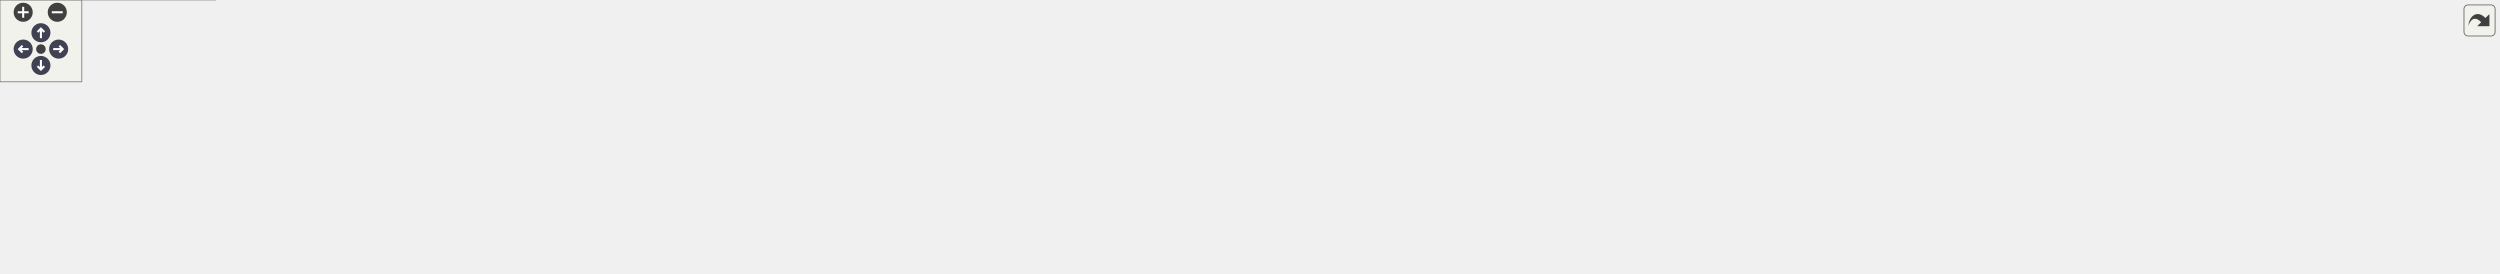
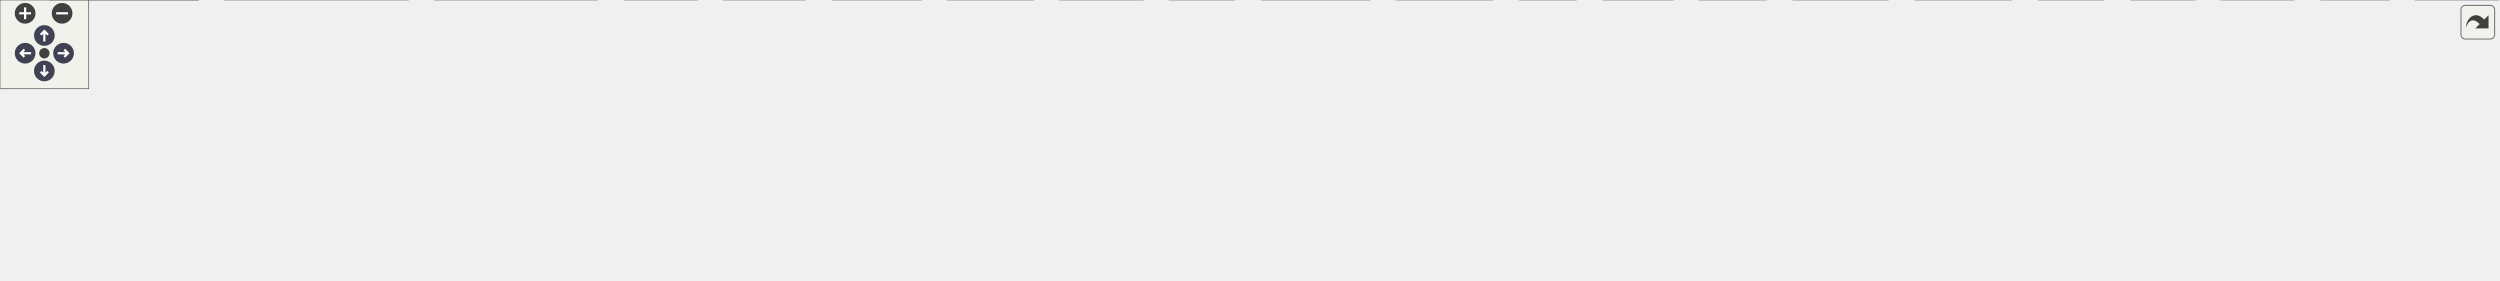
<svg xmlns="http://www.w3.org/2000/svg" xmlns:xlink="http://www.w3.org/1999/xlink" id="main" version="1.1" xml:space="preserve">
  <style type="text/css">
.node, .edge {opacity: 0.7;}
.node.selected, .edge.selected {opacity: 1;}
.edge:hover path { stroke: red; }
.edge:hover polygon { stroke: red; fill: red; }
</style>
  <defs>
    <circle id="rim" cx="0" cy="0" r="7" />
    <circle id="rim2" cx="0" cy="0" r="3.5" />
    <g id="zoomPlus">
      <use xlink:href="#rim" fill="#404040">
        <set attributeName="fill" to="#808080" begin="zoomplus.mouseover" end="zoomplus.mouseout" />
      </use>
      <path d="M-4,0h8M0,-4v8" fill="none" stroke="white" stroke-width="1.5" pointer-events="none" />
    </g>
    <g id="zoomMin">
      <use xlink:href="#rim" fill="#404040">
        <set attributeName="fill" to="#808080" begin="zoomminus.mouseover" end="zoomminus.mouseout" />
      </use>
      <path d="M-4,0h8" fill="none" stroke="white" stroke-width="1.5" pointer-events="none" />
    </g>
    <g id="arrowUp" transform="translate(30 24)">
      <use xlink:href="#rim" />
      <path pointer-events="none" fill="none" stroke="white" stroke-width="1.5" d="M0,-3.0v7 M-2.5,-0.5L0,-3.0L2.5,-0.5" />
    </g>
    <g id="arrowRight" transform="rotate(90) translate(36 -43)">
      <use xlink:href="#rim" />
      <path pointer-events="none" fill="none" stroke="white" stroke-width="1.5" d="M0,-3.0v7 M-2.5,-0.5L0,-3.0L2.5,-0.5" />
    </g>
    <g id="arrowDown" transform="rotate(180) translate(-30 -48)">
      <use xlink:href="#rim" />
      <path pointer-events="none" fill="none" stroke="white" stroke-width="1.5" d="M0,-3.0v7 M-2.5,-0.5L0,-3.0L2.5,-0.5" />
    </g>
    <g id="arrowLeft" transform="rotate(270) translate(-36 17)">
      <use xlink:href="#rim" />
      <path pointer-events="none" fill="none" stroke="white" stroke-width="1.5" d="M0,-3.0v7 M-2.5,-0.5L0,-3.0L2.5,-0.5" />
    </g>
    <g id="resetDef">
      <use xlink:href="#rim2" fill="#404040">
        <set attributeName="fill" to="#808080" begin="reset.mouseover" end="reset.mouseout" />
      </use>
    </g>
  </defs>
  <svg id="graph" class="graph">
    <g id="viewport">
      <g id="Node000001" class="node">
        <g id="a_Node000001">
          <a xlink:title=" ">
-             <polygon fill="#999999" stroke="#666666" points="413,-140 265,-140 265,-121 413,-121 413,-140" />
-             <text text-anchor="middle" x="339" y="-128" font-family="Helvetica,sans-Serif" font-size="10.00">mqttbroker/mqttbroker.cpp</text>
+             <polygon fill="#999999" stroke="#666666" points="336,-129 188,-129 188,-110 336,-110 336,-129" />
+             <text text-anchor="middle" x="262" y="-117" font-family="Helvetica,sans-Serif" font-size="10.00">mqttbroker/mqttbroker.cpp</text>
          </a>
        </g>
      </g>
      <g id="Node000002" class="node">
        <g id="a_Node000002">
          <a xlink:href="SharedSocketContextFactory_8h.html" target="_top" xlink:title=" ">
-             <polygon fill="white" stroke="#666666" points="234,-85 70,-85 70,-66 234,-66 234,-85" />
-             <text text-anchor="middle" x="152" y="-73" font-family="Helvetica,sans-Serif" font-size="10.00">SharedSocketContextFactory.h</text>
+             <polygon fill="white" stroke="#666666" points="164,-74 0,-74 0,-55 164,-55 164,-74" />
+             <text text-anchor="middle" x="82" y="-62" font-family="Helvetica,sans-Serif" font-size="10.00">SharedSocketContextFactory.h</text>
          </a>
        </g>
      </g>
      <g id="edge1_Node000001_Node000002" class="edge">
        <g id="a_edge1_Node000001_Node000002">
          <a xlink:title=" ">
-             <path fill="none" stroke="#63b8ff" d="M308.96,-120.98C277.29,-112.01 227.23,-97.82 192.19,-87.89" />
-             <polygon fill="#63b8ff" stroke="#63b8ff" points="192.86,-84.44 182.28,-85.08 190.95,-91.18 192.86,-84.44" />
+             <path fill="none" stroke="#63b8ff" d="M233.08,-109.98C202.73,-101.05 154.83,-86.94 121.12,-77.02" />
+             <polygon fill="#63b8ff" stroke="#63b8ff" points="121.73,-73.55 111.15,-74.08 119.75,-80.26 121.73,-73.55" />
+           </a>
+         </g>
+       </g>
+       <g id="Node000003" class="node">
+         <g id="a_Node000003">
+           <a xlink:href="mqttbroker_2lib_2Mqtt_8h.html" target="_top" xlink:title=" ">
+             <polygon fill="white" stroke="#666666" points="245.5,-74 182.5,-74 182.5,-55 245.5,-55 245.5,-74" />
+             <text text-anchor="middle" x="214" y="-62" font-family="Helvetica,sans-Serif" font-size="10.00">lib/Mqtt.h</text>
+           </a>
+         </g>
+       </g>
+       <g id="edge2_Node000001_Node000003" class="edge">
+         <g id="a_edge2_Node000001_Node000003">
+           <a xlink:title=" ">
+             <path fill="none" stroke="#63b8ff" d="M254.07,-109.75C247.15,-102.11 236.93,-90.82 228.55,-81.56" />
+             <polygon fill="#63b8ff" stroke="#63b8ff" points="231.09,-79.15 221.78,-74.09 225.9,-83.85 231.09,-79.15" />
+           </a>
+         </g>
+       </g>
+       <g id="Node000006" class="node">
+         <g id="a_Node000006">
+           <a xlink:href="MqttModel_8h.html" target="_top" xlink:title=" ">
+             <polygon fill="white" stroke="#666666" points="356.5,-74 263.5,-74 263.5,-55 356.5,-55 356.5,-74" />
+             <text text-anchor="middle" x="310" y="-62" font-family="Helvetica,sans-Serif" font-size="10.00">lib/MqttModel.h</text>
+           </a>
+         </g>
+       </g>
+       <g id="edge5_Node000001_Node000006" class="edge">
+         <g id="a_edge5_Node000001_Node000006">
+           <a xlink:title=" ">
+             <path fill="none" stroke="#63b8ff" d="M269.93,-109.75C276.85,-102.11 287.07,-90.82 295.45,-81.56" />
+             <polygon fill="#63b8ff" stroke="#63b8ff" points="298.1,-83.85 302.22,-74.09 292.91,-79.15 298.1,-83.85" />
+           </a>
+         </g>
+       </g>
+       <g id="Node000007" class="node">
+         <g id="a_Node000007">
+           <a xlink:href="inja_8hpp.html" target="_top" xlink:title=" ">
+             <polygon fill="white" stroke="#666666" points="1047.5,-74 976.5,-74 976.5,-55 1047.5,-55 1047.5,-74" />
+             <text text-anchor="middle" x="1012" y="-62" font-family="Helvetica,sans-Serif" font-size="10.00">lib/inja.hpp</text>
+           </a>
+         </g>
+       </g>
+       <g id="edge6_Node000001_Node000007" class="edge">
+         <g id="a_edge6_Node000001_Node000007">
+           <a xlink:title=" ">
+             <path fill="none" stroke="#63b8ff" d="M336.31,-113.25C490.36,-102.36 840.6,-77.61 966.15,-68.74" />
+             <polygon fill="#63b8ff" stroke="#63b8ff" points="966.47,-72.23 976.19,-68.03 965.97,-65.24 966.47,-72.23" />
          </a>
        </g>
      </g>
      <g id="Node000004" class="node">
        <g id="a_Node000004">
-           <a xlink:href="mqttbroker_2lib_2Mqtt_8h.html" target="_top" xlink:title=" ">
-             <polygon fill="white" stroke="#666666" points="322.5,-85 259.5,-85 259.5,-66 322.5,-66 322.5,-85" />
-             <text text-anchor="middle" x="291" y="-73" font-family="Helvetica,sans-Serif" font-size="10.00">lib/Mqtt.h</text>
-           </a>
-         </g>
-       </g>
-       <g id="edge3_Node000001_Node000004" class="edge">
-         <g id="a_edge3_Node000001_Node000004">
-           <a xlink:title=" ">
-             <path fill="none" stroke="#63b8ff" d="M331.07,-120.75C324.15,-113.11 313.93,-101.82 305.55,-92.56" />
-             <polygon fill="#63b8ff" stroke="#63b8ff" points="308.09,-90.15 298.78,-85.09 302.9,-94.85 308.09,-90.15" />
-           </a>
-         </g>
-       </g>
-       <g id="Node000007" class="node">
-         <g id="a_Node000007">
-           <a xlink:href="MqttModel_8h.html" target="_top" xlink:title=" ">
-             <polygon fill="white" stroke="#666666" points="433.5,-85 340.5,-85 340.5,-66 433.5,-66 433.5,-85" />
-             <text text-anchor="middle" x="387" y="-73" font-family="Helvetica,sans-Serif" font-size="10.00">lib/MqttModel.h</text>
-           </a>
-         </g>
-       </g>
-       <g id="edge6_Node000001_Node000007" class="edge">
-         <g id="a_edge6_Node000001_Node000007">
-           <a xlink:title=" ">
-             <path fill="none" stroke="#63b8ff" d="M346.93,-120.75C353.85,-113.11 364.07,-101.82 372.45,-92.56" />
-             <polygon fill="#63b8ff" stroke="#63b8ff" points="375.1,-94.85 379.22,-85.09 369.91,-90.15 375.1,-94.85" />
+           <a xlink:href="MqttMapper_8h.html" target="_top" xlink:title=" ">
+             <polygon fill="white" stroke="#666666" points="134,-19 34,-19 34,0 134,0 134,-19" />
+             <text text-anchor="middle" x="84" y="-7" font-family="Helvetica,sans-Serif" font-size="10.00">lib/MqttMapper.h</text>
+           </a>
+         </g>
+       </g>
+       <g id="edge3_Node000003_Node000004" class="edge">
+         <g id="a_edge3_Node000003_Node000004">
+           <a xlink:title=" ">
+             <path fill="none" stroke="#63b8ff" d="M193.11,-54.98C171.92,-46.34 138.87,-32.87 114.7,-23.02" />
+             <polygon fill="#63b8ff" stroke="#63b8ff" points="115.85,-19.7 105.27,-19.17 113.21,-26.19 115.85,-19.7" />
+           </a>
+         </g>
+       </g>
+       <g id="Node000005" class="node">
+         <g id="a_Node000005">
+           <a xlink:title=" ">
+             <polygon fill="#e0e0e0" stroke="#999999" points="276,-19 152,-19 152,0 276,0 276,-19" />
+             <text text-anchor="middle" x="214" y="-7" font-family="Helvetica,sans-Serif" font-size="10.00">iot/mqtt/server/Mqtt.h</text>
+           </a>
+         </g>
+       </g>
+       <g id="edge4_Node000003_Node000005" class="edge">
+         <g id="a_edge4_Node000003_Node000005">
+           <a xlink:title=" ">
+             <path fill="none" stroke="#63b8ff" d="M214,-54.75C214,-47.8 214,-37.85 214,-29.13" />
+             <polygon fill="#63b8ff" stroke="#63b8ff" points="217.5,-29.09 214,-19.09 210.5,-29.09 217.5,-29.09" />
          </a>
        </g>
      </g>
      <g id="Node000008" class="node">
        <g id="a_Node000008">
-           <a xlink:href="inja_8hpp.html" target="_top" xlink:title=" ">
-             <polygon fill="white" stroke="#666666" points="1189.5,-85 1118.5,-85 1118.5,-66 1189.5,-66 1189.5,-85" />
-             <text text-anchor="middle" x="1154" y="-73" font-family="Helvetica,sans-Serif" font-size="10.00">lib/inja.hpp</text>
-           </a>
-         </g>
-       </g>
-       <g id="edge7_Node000001_Node000008" class="edge">
-         <g id="a_edge7_Node000001_Node000008">
-           <a xlink:title=" ">
-             <path fill="none" stroke="#63b8ff" d="M413.12,-124.68C578.36,-113.93 972.95,-88.27 1107.86,-79.5" />
-             <polygon fill="#63b8ff" stroke="#63b8ff" points="1108.48,-82.97 1118.24,-78.83 1108.03,-75.98 1108.48,-82.97" />
-           </a>
-         </g>
-       </g>
-       <g id="Node000003" class="node">
-         <g id="a_Node000003">
-           <a xlink:title=" ">
-             <polygon fill="#e0e0e0" stroke="#999999" points="158,-30 0,-30 0,0 158,0 158,-30" />
-             <text text-anchor="start" x="8" y="-18" font-family="Helvetica,sans-Serif" font-size="10.00">iot/mqtt/server/SharedSocket</text>
-             <text text-anchor="middle" x="79" y="-7" font-family="Helvetica,sans-Serif" font-size="10.00">ContextFactory.h</text>
-           </a>
-         </g>
-       </g>
-       <g id="edge2_Node000002_Node000003" class="edge">
-         <g id="a_edge2_Node000002_Node000003">
-           <a xlink:title=" ">
-             <path fill="none" stroke="#63b8ff" d="M141.23,-65.87C131.6,-58.15 117.11,-46.54 104.53,-36.46" />
-             <polygon fill="#63b8ff" stroke="#63b8ff" points="106.61,-33.64 96.61,-30.11 102.23,-39.1 106.61,-33.64" />
-           </a>
-         </g>
-       </g>
-       <g id="Node000005" class="node">
-         <g id="a_Node000005">
-           <a xlink:href="MqttMapper_8h.html" target="_top" xlink:title=" ">
-             <polygon fill="white" stroke="#666666" points="276,-24.5 176,-24.5 176,-5.5 276,-5.5 276,-24.5" />
-             <text text-anchor="middle" x="226" y="-12.5" font-family="Helvetica,sans-Serif" font-size="10.00">lib/MqttMapper.h</text>
-           </a>
-         </g>
-       </g>
-       <g id="edge4_Node000004_Node000005" class="edge">
-         <g id="a_edge4_Node000004_Node000005">
-           <a xlink:title=" ">
-             <path fill="none" stroke="#63b8ff" d="M281.41,-65.87C271.42,-56.88 255.57,-42.61 243.37,-31.64" />
-             <polygon fill="#63b8ff" stroke="#63b8ff" points="245.4,-28.76 235.63,-24.67 240.72,-33.96 245.4,-28.76" />
-           </a>
-         </g>
-       </g>
-       <g id="Node000006" class="node">
-         <g id="a_Node000006">
-           <a xlink:title=" ">
-             <polygon fill="#e0e0e0" stroke="#999999" points="418,-24.5 294,-24.5 294,-5.5 418,-5.5 418,-24.5" />
-             <text text-anchor="middle" x="356" y="-12.5" font-family="Helvetica,sans-Serif" font-size="10.00">iot/mqtt/server/Mqtt.h</text>
-           </a>
-         </g>
-       </g>
-       <g id="edge5_Node000004_Node000006" class="edge">
-         <g id="a_edge5_Node000004_Node000006">
-           <a xlink:title=" ">
-             <path fill="none" stroke="#63b8ff" d="M300.59,-65.87C310.58,-56.88 326.43,-42.61 338.63,-31.64" />
-             <polygon fill="#63b8ff" stroke="#63b8ff" points="341.28,-33.96 346.37,-24.67 336.6,-28.76 341.28,-33.96" />
+           <a xlink:title=" ">
+             <polygon fill="#e0e0e0" stroke="#999999" points="404,-19 294,-19 294,0 404,0 404,-19" />
+             <text text-anchor="middle" x="349" y="-7" font-family="Helvetica,sans-Serif" font-size="10.00">nlohmann/json.hpp</text>
+           </a>
+         </g>
+       </g>
+       <g id="edge7_Node000007_Node000008" class="edge">
+         <g id="a_edge7_Node000007_Node000008">
+           <a xlink:title=" ">
+             <path fill="none" stroke="#63b8ff" d="M976.49,-61.58C885.11,-56.49 634.17,-41.54 414.25,-19.07" />
+             <polygon fill="#63b8ff" stroke="#63b8ff" points="414.44,-15.57 404.13,-18.03 413.72,-22.53 414.44,-15.57" />
          </a>
        </g>
      </g>
      <g id="Node000009" class="node">
        <g id="a_Node000009">
          <a xlink:title=" ">
-             <polygon fill="#e0e0e0" stroke="#999999" points="546,-24.5 436,-24.5 436,-5.5 546,-5.5 546,-24.5" />
-             <text text-anchor="middle" x="491" y="-12.5" font-family="Helvetica,sans-Serif" font-size="10.00">nlohmann/json.hpp</text>
-           </a>
-         </g>
-       </g>
-       <g id="edge8_Node000008_Node000009" class="edge">
-         <g id="a_edge8_Node000008_Node000009">
-           <a xlink:title=" ">
-             <path fill="none" stroke="#63b8ff" d="M1118.36,-73.61C1025.27,-70.9 767.31,-60.95 555,-30 548.72,-29.08 542.14,-27.9 535.69,-26.62" />
-             <polygon fill="#63b8ff" stroke="#63b8ff" points="536.22,-23.15 525.71,-24.53 534.78,-30 536.22,-23.15" />
+             <polygon fill="#e0e0e0" stroke="#999999" points="471.5,-19 422.5,-19 422.5,0 471.5,0 471.5,-19" />
+             <text text-anchor="middle" x="447" y="-7" font-family="Helvetica,sans-Serif" font-size="10.00">cstdlib</text>
+           </a>
+         </g>
+       </g>
+       <g id="edge8_Node000007_Node000009" class="edge">
+         <g id="a_edge8_Node000007_Node000009">
+           <a xlink:title=" ">
+             <path fill="none" stroke="#63b8ff" d="M976.25,-62.59C891.69,-59.99 672.7,-50.67 481.71,-19.03" />
+             <polygon fill="#63b8ff" stroke="#63b8ff" points="482.21,-15.56 471.77,-17.36 481.05,-22.47 482.21,-15.56" />
          </a>
        </g>
      </g>
      <g id="Node000010" class="node">
        <g id="a_Node000010">
          <a xlink:title=" ">
-             <polygon fill="#e0e0e0" stroke="#999999" points="613.5,-24.5 564.5,-24.5 564.5,-5.5 613.5,-5.5 613.5,-24.5" />
-             <text text-anchor="middle" x="589" y="-12.5" font-family="Helvetica,sans-Serif" font-size="10.00">cstdlib</text>
-           </a>
-         </g>
-       </g>
-       <g id="edge9_Node000008_Node000010" class="edge">
-         <g id="a_edge9_Node000008_Node000010">
-           <a xlink:title=" ">
-             <path fill="none" stroke="#63b8ff" d="M1118.16,-72.98C1014.65,-68.37 716.59,-53.38 622,-30 620.05,-29.52 618.07,-28.94 616.1,-28.29" />
-             <polygon fill="#63b8ff" stroke="#63b8ff" points="617.05,-24.9 606.46,-24.62 614.56,-31.45 617.05,-24.9" />
+             <polygon fill="#e0e0e0" stroke="#999999" points="544.5,-19 489.5,-19 489.5,0 544.5,0 544.5,-19" />
+             <text text-anchor="middle" x="517" y="-7" font-family="Helvetica,sans-Serif" font-size="10.00">fstream</text>
+           </a>
+         </g>
+       </g>
+       <g id="edge9_Node000007_Node000010" class="edge">
+         <g id="a_edge9_Node000007_Node000010">
+           <a xlink:title=" ">
+             <path fill="none" stroke="#63b8ff" d="M976.46,-61.61C900.78,-57.26 718.02,-44.96 555.02,-18.94" />
+             <polygon fill="#63b8ff" stroke="#63b8ff" points="555.24,-15.43 544.8,-17.29 554.12,-22.34 555.24,-15.43" />
          </a>
        </g>
      </g>
      <g id="Node000011" class="node">
        <g id="a_Node000011">
          <a xlink:title=" ">
-             <polygon fill="#e0e0e0" stroke="#999999" points="686.5,-24.5 631.5,-24.5 631.5,-5.5 686.5,-5.5 686.5,-24.5" />
-             <text text-anchor="middle" x="659" y="-12.5" font-family="Helvetica,sans-Serif" font-size="10.00">fstream</text>
-           </a>
-         </g>
-       </g>
-       <g id="edge10_Node000008_Node000011" class="edge">
-         <g id="a_edge10_Node000008_Node000011">
-           <a xlink:title=" ">
-             <path fill="none" stroke="#63b8ff" d="M1118.43,-74.23C1040.74,-72.95 850.43,-66.04 696,-30 693.48,-29.41 690.91,-28.7 688.34,-27.9" />
-             <polygon fill="#63b8ff" stroke="#63b8ff" points="689.26,-24.51 678.67,-24.55 686.97,-31.13 689.26,-24.51" />
+             <polygon fill="#e0e0e0" stroke="#999999" points="623,-19 563,-19 563,0 623,0 623,-19" />
+             <text text-anchor="middle" x="593" y="-7" font-family="Helvetica,sans-Serif" font-size="10.00">iostream</text>
+           </a>
+         </g>
+       </g>
+       <g id="edge10_Node000007_Node000011" class="edge">
+         <g id="a_edge10_Node000007_Node000011">
+           <a xlink:title=" ">
+             <path fill="none" stroke="#63b8ff" d="M976.47,-60.51C910.68,-54.72 765.28,-40.75 633.08,-19.03" />
+             <polygon fill="#63b8ff" stroke="#63b8ff" points="633.62,-15.57 623.18,-17.38 632.47,-22.48 633.62,-15.57" />
          </a>
        </g>
      </g>
      <g id="Node000012" class="node">
        <g id="a_Node000012">
          <a xlink:title=" ">
-             <polygon fill="#e0e0e0" stroke="#999999" points="765,-24.5 705,-24.5 705,-5.5 765,-5.5 765,-24.5" />
-             <text text-anchor="middle" x="735" y="-12.5" font-family="Helvetica,sans-Serif" font-size="10.00">iostream</text>
-           </a>
-         </g>
-       </g>
-       <g id="edge11_Node000008_Node000012" class="edge">
-         <g id="a_edge11_Node000008_Node000012">
-           <a xlink:title=" ">
-             <path fill="none" stroke="#63b8ff" d="M1118.43,-73.04C1050.62,-69.66 898.48,-59.23 774,-30 771.33,-29.37 768.6,-28.62 765.87,-27.8" />
-             <polygon fill="#63b8ff" stroke="#63b8ff" points="766.79,-24.42 756.19,-24.6 764.58,-31.06 766.79,-24.42" />
+             <polygon fill="#e0e0e0" stroke="#999999" points="699,-19 641,-19 641,0 699,0 699,-19" />
+             <text text-anchor="middle" x="670" y="-7" font-family="Helvetica,sans-Serif" font-size="10.00">memory</text>
+           </a>
+         </g>
+       </g>
+       <g id="edge11_Node000007_Node000012" class="edge">
+         <g id="a_edge11_Node000007_Node000012">
+           <a xlink:title=" ">
+             <path fill="none" stroke="#63b8ff" d="M976.29,-59.15C921.11,-52.24 811.63,-37.77 708.92,-19.05" />
+             <polygon fill="#63b8ff" stroke="#63b8ff" points="709.47,-15.59 699,-17.22 708.2,-22.47 709.47,-15.59" />
          </a>
        </g>
      </g>
      <g id="Node000013" class="node">
        <g id="a_Node000013">
          <a xlink:title=" ">
-             <polygon fill="#e0e0e0" stroke="#999999" points="841,-24.5 783,-24.5 783,-5.5 841,-5.5 841,-24.5" />
-             <text text-anchor="middle" x="812" y="-12.5" font-family="Helvetica,sans-Serif" font-size="10.00">memory</text>
-           </a>
-         </g>
-       </g>
-       <g id="edge12_Node000008_Node000013" class="edge">
-         <g id="a_edge12_Node000008_Node000013">
-           <a xlink:title=" ">
-             <path fill="none" stroke="#63b8ff" d="M1118.42,-71.7C1061.18,-66.67 945.37,-54.27 850,-30 847.56,-29.38 845.05,-28.66 842.55,-27.87" />
-             <polygon fill="#63b8ff" stroke="#63b8ff" points="843.65,-24.55 833.06,-24.64 841.4,-31.18 843.65,-24.55" />
+             <polygon fill="#e0e0e0" stroke="#999999" points="773,-19 717,-19 717,0 773,0 773,-19" />
+             <text text-anchor="middle" x="745" y="-7" font-family="Helvetica,sans-Serif" font-size="10.00">sstream</text>
+           </a>
+         </g>
+       </g>
+       <g id="edge12_Node000007_Node000013" class="edge">
+         <g id="a_edge12_Node000007_Node000013">
+           <a xlink:title=" ">
+             <path fill="none" stroke="#63b8ff" d="M976.46,-57.02C933.15,-49.04 857.5,-34.81 783.25,-19.21" />
+             <polygon fill="#63b8ff" stroke="#63b8ff" points="783.77,-15.74 773.26,-17.1 782.32,-22.59 783.77,-15.74" />
          </a>
        </g>
      </g>
      <g id="Node000014" class="node">
        <g id="a_Node000014">
          <a xlink:title=" ">
-             <polygon fill="#e0e0e0" stroke="#999999" points="915,-24.5 859,-24.5 859,-5.5 915,-5.5 915,-24.5" />
-             <text text-anchor="middle" x="887" y="-12.5" font-family="Helvetica,sans-Serif" font-size="10.00">sstream</text>
-           </a>
-         </g>
-       </g>
-       <g id="edge13_Node000008_Node000014" class="edge">
-         <g id="a_edge13_Node000008_Node000014">
-           <a xlink:title=" ">
-             <path fill="none" stroke="#63b8ff" d="M1118.49,-69.56C1072.93,-62.77 991.69,-49.2 924,-30 921.85,-29.39 919.65,-28.71 917.45,-27.99" />
-             <polygon fill="#63b8ff" stroke="#63b8ff" points="918.52,-24.65 907.92,-24.63 916.19,-31.25 918.52,-24.65" />
+             <polygon fill="#e0e0e0" stroke="#999999" points="835,-19 791,-19 791,0 835,0 835,-19" />
+             <text text-anchor="middle" x="813" y="-7" font-family="Helvetica,sans-Serif" font-size="10.00">string</text>
+           </a>
+         </g>
+       </g>
+       <g id="edge13_Node000007_Node000014" class="edge">
+         <g id="a_edge13_Node000007_Node000014">
+           <a xlink:title=" ">
+             <path fill="none" stroke="#63b8ff" d="M979.46,-54.97C947.58,-46.59 897.37,-33.35 844.84,-19.21" />
+             <polygon fill="#63b8ff" stroke="#63b8ff" points="845.58,-15.78 835.01,-16.56 843.75,-22.54 845.58,-15.78" />
          </a>
        </g>
      </g>
      <g id="Node000015" class="node">
        <g id="a_Node000015">
          <a xlink:title=" ">
-             <polygon fill="#e0e0e0" stroke="#999999" points="977,-24.5 933,-24.5 933,-5.5 977,-5.5 977,-24.5" />
-             <text text-anchor="middle" x="955" y="-12.5" font-family="Helvetica,sans-Serif" font-size="10.00">string</text>
-           </a>
-         </g>
-       </g>
-       <g id="edge14_Node000008_Node000015" class="edge">
-         <g id="a_edge14_Node000008_Node000015">
-           <a xlink:title=" ">
-             <path fill="none" stroke="#63b8ff" d="M1118.41,-66.88C1084.05,-59.09 1030.78,-45.92 986,-30 984.61,-29.51 983.19,-28.97 981.77,-28.42" />
-             <polygon fill="#63b8ff" stroke="#63b8ff" points="983.07,-25.17 972.5,-24.51 980.35,-31.62 983.07,-25.17" />
+             <polygon fill="#e0e0e0" stroke="#999999" points="926.5,-19 853.5,-19 853.5,0 926.5,0 926.5,-19" />
+             <text text-anchor="middle" x="890" y="-7" font-family="Helvetica,sans-Serif" font-size="10.00">string_view</text>
+           </a>
+         </g>
+       </g>
+       <g id="edge14_Node000007_Node000015" class="edge">
+         <g id="a_edge14_Node000007_Node000015">
+           <a xlink:title=" ">
+             <path fill="none" stroke="#63b8ff" d="M992.4,-54.98C972.68,-46.42 942.05,-33.11 919.42,-23.28" />
+             <polygon fill="#63b8ff" stroke="#63b8ff" points="920.52,-19.94 909.96,-19.17 917.74,-26.37 920.52,-19.94" />
          </a>
        </g>
      </g>
      <g id="Node000016" class="node">
        <g id="a_Node000016">
          <a xlink:title=" ">
-             <polygon fill="#e0e0e0" stroke="#999999" points="1068.5,-24.5 995.5,-24.5 995.5,-5.5 1068.5,-5.5 1068.5,-24.5" />
-             <text text-anchor="middle" x="1032" y="-12.5" font-family="Helvetica,sans-Serif" font-size="10.00">string_view</text>
-           </a>
-         </g>
-       </g>
-       <g id="edge15_Node000008_Node000016" class="edge">
-         <g id="a_edge15_Node000008_Node000016">
-           <a xlink:title=" ">
-             <path fill="none" stroke="#63b8ff" d="M1136.26,-65.99C1115.93,-56.25 1082.39,-40.16 1058.86,-28.88" />
-             <polygon fill="#63b8ff" stroke="#63b8ff" points="1060.29,-25.68 1049.76,-24.52 1057.26,-32 1060.29,-25.68" />
+             <polygon fill="#e0e0e0" stroke="#999999" points="1009.5,-19 944.5,-19 944.5,0 1009.5,0 1009.5,-19" />
+             <text text-anchor="middle" x="977" y="-7" font-family="Helvetica,sans-Serif" font-size="10.00">functional</text>
+           </a>
+         </g>
+       </g>
+       <g id="edge15_Node000007_Node000016" class="edge">
+         <g id="a_edge15_Node000007_Node000016">
+           <a xlink:title=" ">
+             <path fill="none" stroke="#63b8ff" d="M1006.22,-54.75C1001.38,-47.42 994.32,-36.73 988.36,-27.7" />
+             <polygon fill="#63b8ff" stroke="#63b8ff" points="991.1,-25.5 982.67,-19.09 985.26,-29.36 991.1,-25.5" />
          </a>
        </g>
      </g>
      <g id="Node000017" class="node">
        <g id="a_Node000017">
          <a xlink:title=" ">
-             <polygon fill="#e0e0e0" stroke="#999999" points="1151.5,-24.5 1086.5,-24.5 1086.5,-5.5 1151.5,-5.5 1151.5,-24.5" />
-             <text text-anchor="middle" x="1119" y="-12.5" font-family="Helvetica,sans-Serif" font-size="10.00">functional</text>
-           </a>
-         </g>
-       </g>
-       <g id="edge16_Node000008_Node000017" class="edge">
-         <g id="a_edge16_Node000008_Node000017">
-           <a xlink:title=" ">
-             <path fill="none" stroke="#63b8ff" d="M1148.84,-65.87C1143.77,-57.4 1135.9,-44.24 1129.51,-33.57" />
-             <polygon fill="#63b8ff" stroke="#63b8ff" points="1132.32,-31.45 1124.19,-24.67 1126.32,-35.05 1132.32,-31.45" />
+             <polygon fill="#e0e0e0" stroke="#999999" points="1066,-19 1028,-19 1028,0 1066,0 1066,-19" />
+             <text text-anchor="middle" x="1047" y="-7" font-family="Helvetica,sans-Serif" font-size="10.00">map</text>
+           </a>
+         </g>
+       </g>
+       <g id="edge16_Node000007_Node000017" class="edge">
+         <g id="a_edge16_Node000007_Node000017">
+           <a xlink:title=" ">
+             <path fill="none" stroke="#63b8ff" d="M1017.78,-54.75C1022.62,-47.42 1029.68,-36.73 1035.64,-27.7" />
+             <polygon fill="#63b8ff" stroke="#63b8ff" points="1038.74,-29.36 1041.33,-19.09 1032.9,-25.5 1038.74,-29.36" />
          </a>
        </g>
      </g>
      <g id="Node000018" class="node">
        <g id="a_Node000018">
          <a xlink:title=" ">
-             <polygon fill="#e0e0e0" stroke="#999999" points="1208,-24.5 1170,-24.5 1170,-5.5 1208,-5.5 1208,-24.5" />
-             <text text-anchor="middle" x="1189" y="-12.5" font-family="Helvetica,sans-Serif" font-size="10.00">map</text>
-           </a>
-         </g>
-       </g>
-       <g id="edge17_Node000008_Node000018" class="edge">
-         <g id="a_edge17_Node000008_Node000018">
-           <a xlink:title=" ">
-             <path fill="none" stroke="#63b8ff" d="M1159.16,-65.87C1164.23,-57.4 1172.1,-44.24 1178.49,-33.57" />
-             <polygon fill="#63b8ff" stroke="#63b8ff" points="1181.68,-35.05 1183.81,-24.67 1175.68,-31.45 1181.68,-35.05" />
+             <polygon fill="#e0e0e0" stroke="#999999" points="1131.5,-19 1084.5,-19 1084.5,0 1131.5,0 1131.5,-19" />
+             <text text-anchor="middle" x="1108" y="-7" font-family="Helvetica,sans-Serif" font-size="10.00">vector</text>
+           </a>
+         </g>
+       </g>
+       <g id="edge17_Node000007_Node000018" class="edge">
+         <g id="a_edge17_Node000007_Node000018">
+           <a xlink:title=" ">
+             <path fill="none" stroke="#63b8ff" d="M1027.42,-54.98C1042.45,-46.69 1065.54,-33.94 1083.16,-24.22" />
+             <polygon fill="#63b8ff" stroke="#63b8ff" points="1085.23,-27.07 1092.3,-19.17 1081.85,-20.94 1085.23,-27.07" />
          </a>
        </g>
      </g>
      <g id="Node000019" class="node">
        <g id="a_Node000019">
          <a xlink:title=" ">
-             <polygon fill="#e0e0e0" stroke="#999999" points="1273.5,-24.5 1226.5,-24.5 1226.5,-5.5 1273.5,-5.5 1273.5,-24.5" />
-             <text text-anchor="middle" x="1250" y="-12.5" font-family="Helvetica,sans-Serif" font-size="10.00">vector</text>
-           </a>
-         </g>
-       </g>
-       <g id="edge18_Node000008_Node000019" class="edge">
-         <g id="a_edge18_Node000008_Node000019">
-           <a xlink:title=" ">
-             <path fill="none" stroke="#63b8ff" d="M1168.17,-65.87C1183.69,-56.41 1208.83,-41.09 1227.15,-29.92" />
-             <polygon fill="#63b8ff" stroke="#63b8ff" points="1229.06,-32.86 1235.78,-24.67 1225.42,-26.88 1229.06,-32.86" />
+             <polygon fill="#e0e0e0" stroke="#999999" points="1194.5,-19 1149.5,-19 1149.5,0 1194.5,0 1194.5,-19" />
+             <text text-anchor="middle" x="1172" y="-7" font-family="Helvetica,sans-Serif" font-size="10.00">utility</text>
+           </a>
+         </g>
+       </g>
+       <g id="edge18_Node000007_Node000019" class="edge">
+         <g id="a_edge18_Node000007_Node000019">
+           <a xlink:title=" ">
+             <path fill="none" stroke="#63b8ff" d="M1037.71,-54.98C1065.48,-45.78 1109.8,-31.1 1139.86,-21.15" />
+             <polygon fill="#63b8ff" stroke="#63b8ff" points="1141.07,-24.43 1149.46,-17.97 1138.87,-17.79 1141.07,-24.43" />
          </a>
        </g>
      </g>
      <g id="Node000020" class="node">
        <g id="a_Node000020">
          <a xlink:title=" ">
-             <polygon fill="#e0e0e0" stroke="#999999" points="1336.5,-24.5 1291.5,-24.5 1291.5,-5.5 1336.5,-5.5 1336.5,-24.5" />
-             <text text-anchor="middle" x="1314" y="-12.5" font-family="Helvetica,sans-Serif" font-size="10.00">utility</text>
-           </a>
-         </g>
-       </g>
-       <g id="edge19_Node000008_Node000020" class="edge">
-         <g id="a_edge19_Node000008_Node000020">
-           <a xlink:title=" ">
-             <path fill="none" stroke="#63b8ff" d="M1181.2,-65.92C1207.49,-57.45 1248.32,-43.78 1283,-30 1284.17,-29.53 1285.37,-29.05 1286.57,-28.55" />
-             <polygon fill="#63b8ff" stroke="#63b8ff" points="1287.97,-31.76 1295.76,-24.57 1285.19,-25.33 1287.97,-31.76" />
+             <polygon fill="#e0e0e0" stroke="#999999" points="1277,-19 1213,-19 1213,0 1277,0 1277,-19" />
+             <text text-anchor="middle" x="1245" y="-7" font-family="Helvetica,sans-Serif" font-size="10.00">algorithm</text>
+           </a>
+         </g>
+       </g>
+       <g id="edge19_Node000007_Node000020" class="edge">
+         <g id="a_edge19_Node000007_Node000020">
+           <a xlink:title=" ">
+             <path fill="none" stroke="#63b8ff" d="M1047.64,-55.39C1089.39,-45.9 1158.48,-30.18 1202.85,-20.09" />
+             <polygon fill="#63b8ff" stroke="#63b8ff" points="1203.77,-23.47 1212.74,-17.84 1202.21,-16.64 1203.77,-23.47" />
          </a>
        </g>
      </g>
      <g id="Node000021" class="node">
        <g id="a_Node000021">
          <a xlink:title=" ">
-             <polygon fill="#e0e0e0" stroke="#999999" points="1419,-24.5 1355,-24.5 1355,-5.5 1419,-5.5 1419,-24.5" />
-             <text text-anchor="middle" x="1387" y="-12.5" font-family="Helvetica,sans-Serif" font-size="10.00">algorithm</text>
-           </a>
-         </g>
-       </g>
-       <g id="edge20_Node000008_Node000021" class="edge">
-         <g id="a_edge20_Node000008_Node000021">
-           <a xlink:title=" ">
-             <path fill="none" stroke="#63b8ff" d="M1189.66,-67.36C1228.42,-59.35 1292.04,-45.42 1346,-30 1348.47,-29.29 1351.01,-28.53 1353.55,-27.73" />
-             <polygon fill="#63b8ff" stroke="#63b8ff" points="1354.86,-30.99 1363.28,-24.55 1352.69,-24.33 1354.86,-30.99" />
+             <polygon fill="#e0e0e0" stroke="#999999" points="1360.5,-19 1295.5,-19 1295.5,0 1360.5,0 1360.5,-19" />
+             <text text-anchor="middle" x="1328" y="-7" font-family="Helvetica,sans-Serif" font-size="10.00">stdexcept</text>
+           </a>
+         </g>
+       </g>
+       <g id="edge20_Node000007_Node000021" class="edge">
+         <g id="a_edge20_Node000007_Node000021">
+           <a xlink:title=" ">
+             <path fill="none" stroke="#63b8ff" d="M1047.54,-58.18C1098.03,-50.52 1193.63,-35.65 1285.45,-19.04" />
+             <polygon fill="#63b8ff" stroke="#63b8ff" points="1286.25,-22.45 1295.46,-17.21 1285,-15.56 1286.25,-22.45" />
          </a>
        </g>
      </g>
      <g id="Node000022" class="node">
        <g id="a_Node000022">
          <a xlink:title=" ">
-             <polygon fill="#e0e0e0" stroke="#999999" points="1502.5,-24.5 1437.5,-24.5 1437.5,-5.5 1502.5,-5.5 1502.5,-24.5" />
-             <text text-anchor="middle" x="1470" y="-12.5" font-family="Helvetica,sans-Serif" font-size="10.00">stdexcept</text>
-           </a>
-         </g>
-       </g>
-       <g id="edge21_Node000008_Node000022" class="edge">
-         <g id="a_edge21_Node000008_Node000022">
-           <a xlink:title=" ">
-             <path fill="none" stroke="#63b8ff" d="M1189.84,-70.55C1242.53,-64.31 1343.77,-50.74 1428,-30 1430.96,-29.27 1434.02,-28.43 1437.07,-27.53" />
-             <polygon fill="#63b8ff" stroke="#63b8ff" points="1438.16,-30.86 1446.65,-24.52 1436.06,-24.18 1438.16,-30.86" />
+             <polygon fill="#e0e0e0" stroke="#999999" points="1423,-19 1379,-19 1379,0 1423,0 1423,-19" />
+             <text text-anchor="middle" x="1401" y="-7" font-family="Helvetica,sans-Serif" font-size="10.00">limits</text>
+           </a>
+         </g>
+       </g>
+       <g id="edge21_Node000007_Node000022" class="edge">
+         <g id="a_edge21_Node000007_Node000022">
+           <a xlink:title=" ">
+             <path fill="none" stroke="#63b8ff" d="M1047.59,-60.79C1110.54,-55.62 1245.74,-42.86 1368.77,-18.98" />
+             <polygon fill="#63b8ff" stroke="#63b8ff" points="1369.61,-22.38 1378.74,-17.02 1368.25,-15.52 1369.61,-22.38" />
          </a>
        </g>
      </g>
      <g id="Node000023" class="node">
        <g id="a_Node000023">
          <a xlink:title=" ">
-             <polygon fill="#e0e0e0" stroke="#999999" points="1565,-24.5 1521,-24.5 1521,-5.5 1565,-5.5 1565,-24.5" />
-             <text text-anchor="middle" x="1543" y="-12.5" font-family="Helvetica,sans-Serif" font-size="10.00">limits</text>
-           </a>
-         </g>
-       </g>
-       <g id="edge22_Node000008_Node000023" class="edge">
-         <g id="a_edge22_Node000008_Node000023">
-           <a xlink:title=" ">
-             <path fill="none" stroke="#63b8ff" d="M1189.5,-73.6C1254.61,-71.18 1396.99,-62.32 1512,-30 1513.68,-29.53 1515.39,-28.98 1517.09,-28.37" />
-             <polygon fill="#63b8ff" stroke="#63b8ff" points="1518.67,-31.51 1526.61,-24.5 1516.03,-25.03 1518.67,-31.51" />
+             <polygon fill="#e0e0e0" stroke="#999999" points="1484.5,-19 1441.5,-19 1441.5,0 1484.5,0 1484.5,-19" />
+             <text text-anchor="middle" x="1463" y="-7" font-family="Helvetica,sans-Serif" font-size="10.00">stack</text>
+           </a>
+         </g>
+       </g>
+       <g id="edge22_Node000007_Node000023" class="edge">
+         <g id="a_edge22_Node000007_Node000023">
+           <a xlink:title=" ">
+             <path fill="none" stroke="#63b8ff" d="M1047.68,-61.67C1118.84,-57.61 1283.52,-46.12 1431.27,-18.8" />
+             <polygon fill="#63b8ff" stroke="#63b8ff" points="1432.24,-22.18 1441.42,-16.9 1430.95,-15.3 1432.24,-22.18" />
          </a>
        </g>
      </g>
      <g id="Node000024" class="node">
        <g id="a_Node000024">
          <a xlink:title=" ">
-             <polygon fill="#e0e0e0" stroke="#999999" points="1626.5,-24.5 1583.5,-24.5 1583.5,-5.5 1626.5,-5.5 1626.5,-24.5" />
-             <text text-anchor="middle" x="1605" y="-12.5" font-family="Helvetica,sans-Serif" font-size="10.00">stack</text>
-           </a>
-         </g>
-       </g>
-       <g id="edge23_Node000008_Node000024" class="edge">
-         <g id="a_edge23_Node000008_Node000024">
-           <a xlink:title=" ">
-             <path fill="none" stroke="#63b8ff" d="M1189.54,-74.51C1262.79,-73.72 1435.3,-67.62 1574,-30 1575.68,-29.54 1577.39,-29 1579.1,-28.41" />
-             <polygon fill="#63b8ff" stroke="#63b8ff" points="1580.67,-31.55 1588.63,-24.56 1578.05,-25.06 1580.67,-31.55" />
+             <polygon fill="#e0e0e0" stroke="#999999" points="1551.5,-19 1502.5,-19 1502.5,0 1551.5,0 1551.5,-19" />
+             <text text-anchor="middle" x="1527" y="-7" font-family="Helvetica,sans-Serif" font-size="10.00">cctype</text>
+           </a>
+         </g>
+       </g>
+       <g id="edge23_Node000007_Node000024" class="edge">
+         <g id="a_edge23_Node000007_Node000024">
+           <a xlink:title=" ">
+             <path fill="none" stroke="#63b8ff" d="M1047.63,-62.16C1126.34,-58.79 1321.01,-48.16 1492.28,-19.05" />
+             <polygon fill="#63b8ff" stroke="#63b8ff" points="1492.97,-22.48 1502.23,-17.33 1491.78,-15.59 1492.97,-22.48" />
          </a>
        </g>
      </g>
      <g id="Node000025" class="node">
        <g id="a_Node000025">
          <a xlink:title=" ">
-             <polygon fill="#e0e0e0" stroke="#999999" points="1693.5,-24.5 1644.5,-24.5 1644.5,-5.5 1693.5,-5.5 1693.5,-24.5" />
-             <text text-anchor="middle" x="1669" y="-12.5" font-family="Helvetica,sans-Serif" font-size="10.00">cctype</text>
-           </a>
-         </g>
-       </g>
-       <g id="edge24_Node000008_Node000025" class="edge">
-         <g id="a_edge24_Node000008_Node000025">
-           <a xlink:title=" ">
-             <path fill="none" stroke="#63b8ff" d="M1189.71,-74.93C1270.5,-75.11 1473.01,-71.04 1636,-30 1637.95,-29.51 1639.93,-28.92 1641.9,-28.27" />
-             <polygon fill="#63b8ff" stroke="#63b8ff" points="1643.44,-31.43 1651.54,-24.59 1640.95,-24.88 1643.44,-31.43" />
+             <polygon fill="#e0e0e0" stroke="#999999" points="1616,-19 1570,-19 1570,0 1616,0 1616,-19" />
+             <text text-anchor="middle" x="1593" y="-7" font-family="Helvetica,sans-Serif" font-size="10.00">locale</text>
+           </a>
+         </g>
+       </g>
+       <g id="edge24_Node000007_Node000025" class="edge">
+         <g id="a_edge24_Node000007_Node000025">
+           <a xlink:title=" ">
+             <path fill="none" stroke="#63b8ff" d="M1047.6,-62.81C1133.97,-60.68 1361.49,-52.26 1559.68,-18.92" />
+             <polygon fill="#63b8ff" stroke="#63b8ff" points="1560.42,-22.34 1569.69,-17.21 1559.24,-15.44 1560.42,-22.34" />
          </a>
        </g>
      </g>
      <g id="Node000026" class="node">
        <g id="a_Node000026">
          <a xlink:title=" ">
-             <polygon fill="#e0e0e0" stroke="#999999" points="1758,-24.5 1712,-24.5 1712,-5.5 1758,-5.5 1758,-24.5" />
-             <text text-anchor="middle" x="1735" y="-12.5" font-family="Helvetica,sans-Serif" font-size="10.00">locale</text>
-           </a>
-         </g>
-       </g>
-       <g id="edge25_Node000008_Node000026" class="edge">
-         <g id="a_edge25_Node000008_Node000026">
-           <a xlink:title=" ">
-             <path fill="none" stroke="#63b8ff" d="M1189.86,-73.14C1295.65,-68.89 1605.17,-54.63 1703,-30 1704.9,-29.52 1706.82,-28.94 1708.74,-28.3" />
-             <polygon fill="#63b8ff" stroke="#63b8ff" points="1710.06,-31.54 1718.1,-24.64 1707.51,-25.02 1710.06,-31.54" />
-           </a>
-         </g>
-       </g>
-       <g id="Node000027" class="node">
-         <g id="a_Node000027">
-           <a xlink:title=" ">
-             <polygon fill="#e0e0e0" stroke="#999999" points="1832,-24.5 1776,-24.5 1776,-5.5 1832,-5.5 1832,-24.5" />
-             <text text-anchor="middle" x="1804" y="-12.5" font-family="Helvetica,sans-Serif" font-size="10.00">numeric</text>
-           </a>
-         </g>
-       </g>
-       <g id="edge26_Node000008_Node000027" class="edge">
-         <g id="a_edge26_Node000008_Node000027">
-           <a xlink:title=" ">
-             <path fill="none" stroke="#63b8ff" d="M1189.88,-73.26C1303.71,-69.1 1655.77,-54.54 1767,-30 1769.52,-29.44 1772.1,-28.75 1774.67,-27.97" />
-             <polygon fill="#63b8ff" stroke="#63b8ff" points="1776.03,-31.2 1784.35,-24.64 1773.76,-24.58 1776.03,-31.2" />
+             <polygon fill="#e0e0e0" stroke="#999999" points="1690,-19 1634,-19 1634,0 1690,0 1690,-19" />
+             <text text-anchor="middle" x="1662" y="-7" font-family="Helvetica,sans-Serif" font-size="10.00">numeric</text>
+           </a>
+         </g>
+       </g>
+       <g id="edge25_Node000007_Node000026" class="edge">
+         <g id="a_edge25_Node000007_Node000026">
+           <a xlink:title=" ">
+             <path fill="none" stroke="#63b8ff" d="M1047.8,-62.82C1141.13,-60.63 1399.64,-51.96 1623.83,-18.94" />
+             <polygon fill="#63b8ff" stroke="#63b8ff" points="1624.43,-22.38 1633.8,-17.45 1623.4,-15.46 1624.43,-22.38" />
          </a>
        </g>
      </g>
    </g>
  </svg>
  <g id="navigator" transform="translate(0 0)" fill="#404254">
    <rect fill="#f2f5e9" fill-opacity="0.5" stroke="#606060" stroke-width=".5" x="0" y="0" width="60" height="60" />
    <use id="zoomplus" xlink:href="#zoomPlus" x="17" y="9" />
    <use id="zoomminus" xlink:href="#zoomMin" x="42" y="9" />
    <use id="reset" xlink:href="#resetDef" x="30" y="36" />
    <use id="arrowup" xlink:href="#arrowUp" x="0" y="0" />
    <use id="arrowright" xlink:href="#arrowRight" x="0" y="0" />
    <use id="arrowdown" xlink:href="#arrowDown" x="0" y="0" />
    <use id="arrowleft" xlink:href="#arrowLeft" x="0" y="0" />
  </g>
  <svg viewBox="0 0 15 15" width="100%" height="30px" preserveAspectRatio="xMaxYMin meet">
    <g id="arrow_out" transform="scale(0.3 0.3)">
      <a xlink:href="mqttbroker_8cpp__incl_org.svg" target="_base">
        <rect id="button" ry="5" rx="5" y="6" x="6" height="38" width="38" fill="#f2f5e9" fill-opacity="0.5" stroke="#606060" stroke-width="1.0" />
        <path id="arrow" d="M 11.5,31.437 C 11.94,20.098 22.043,11.323 32.159,21.979 L 37.069,17.246 C 37.069,17.246 37.088,32 37.088,32 L 22.16,31.978 C 22.16,31.978 26.998,27.14 26.998,27.14 C 18.529,18.264 13.292,25.23 11.5,31.437 z" style="fill:#404040;" />
      </a>
    </g>
  </svg>
  <style type="text/css">

[data-mouse-over-selected='false'] { opacity: 0.7; }
[data-mouse-over-selected='true']  { opacity: 1.0; }

</style>
</svg>
